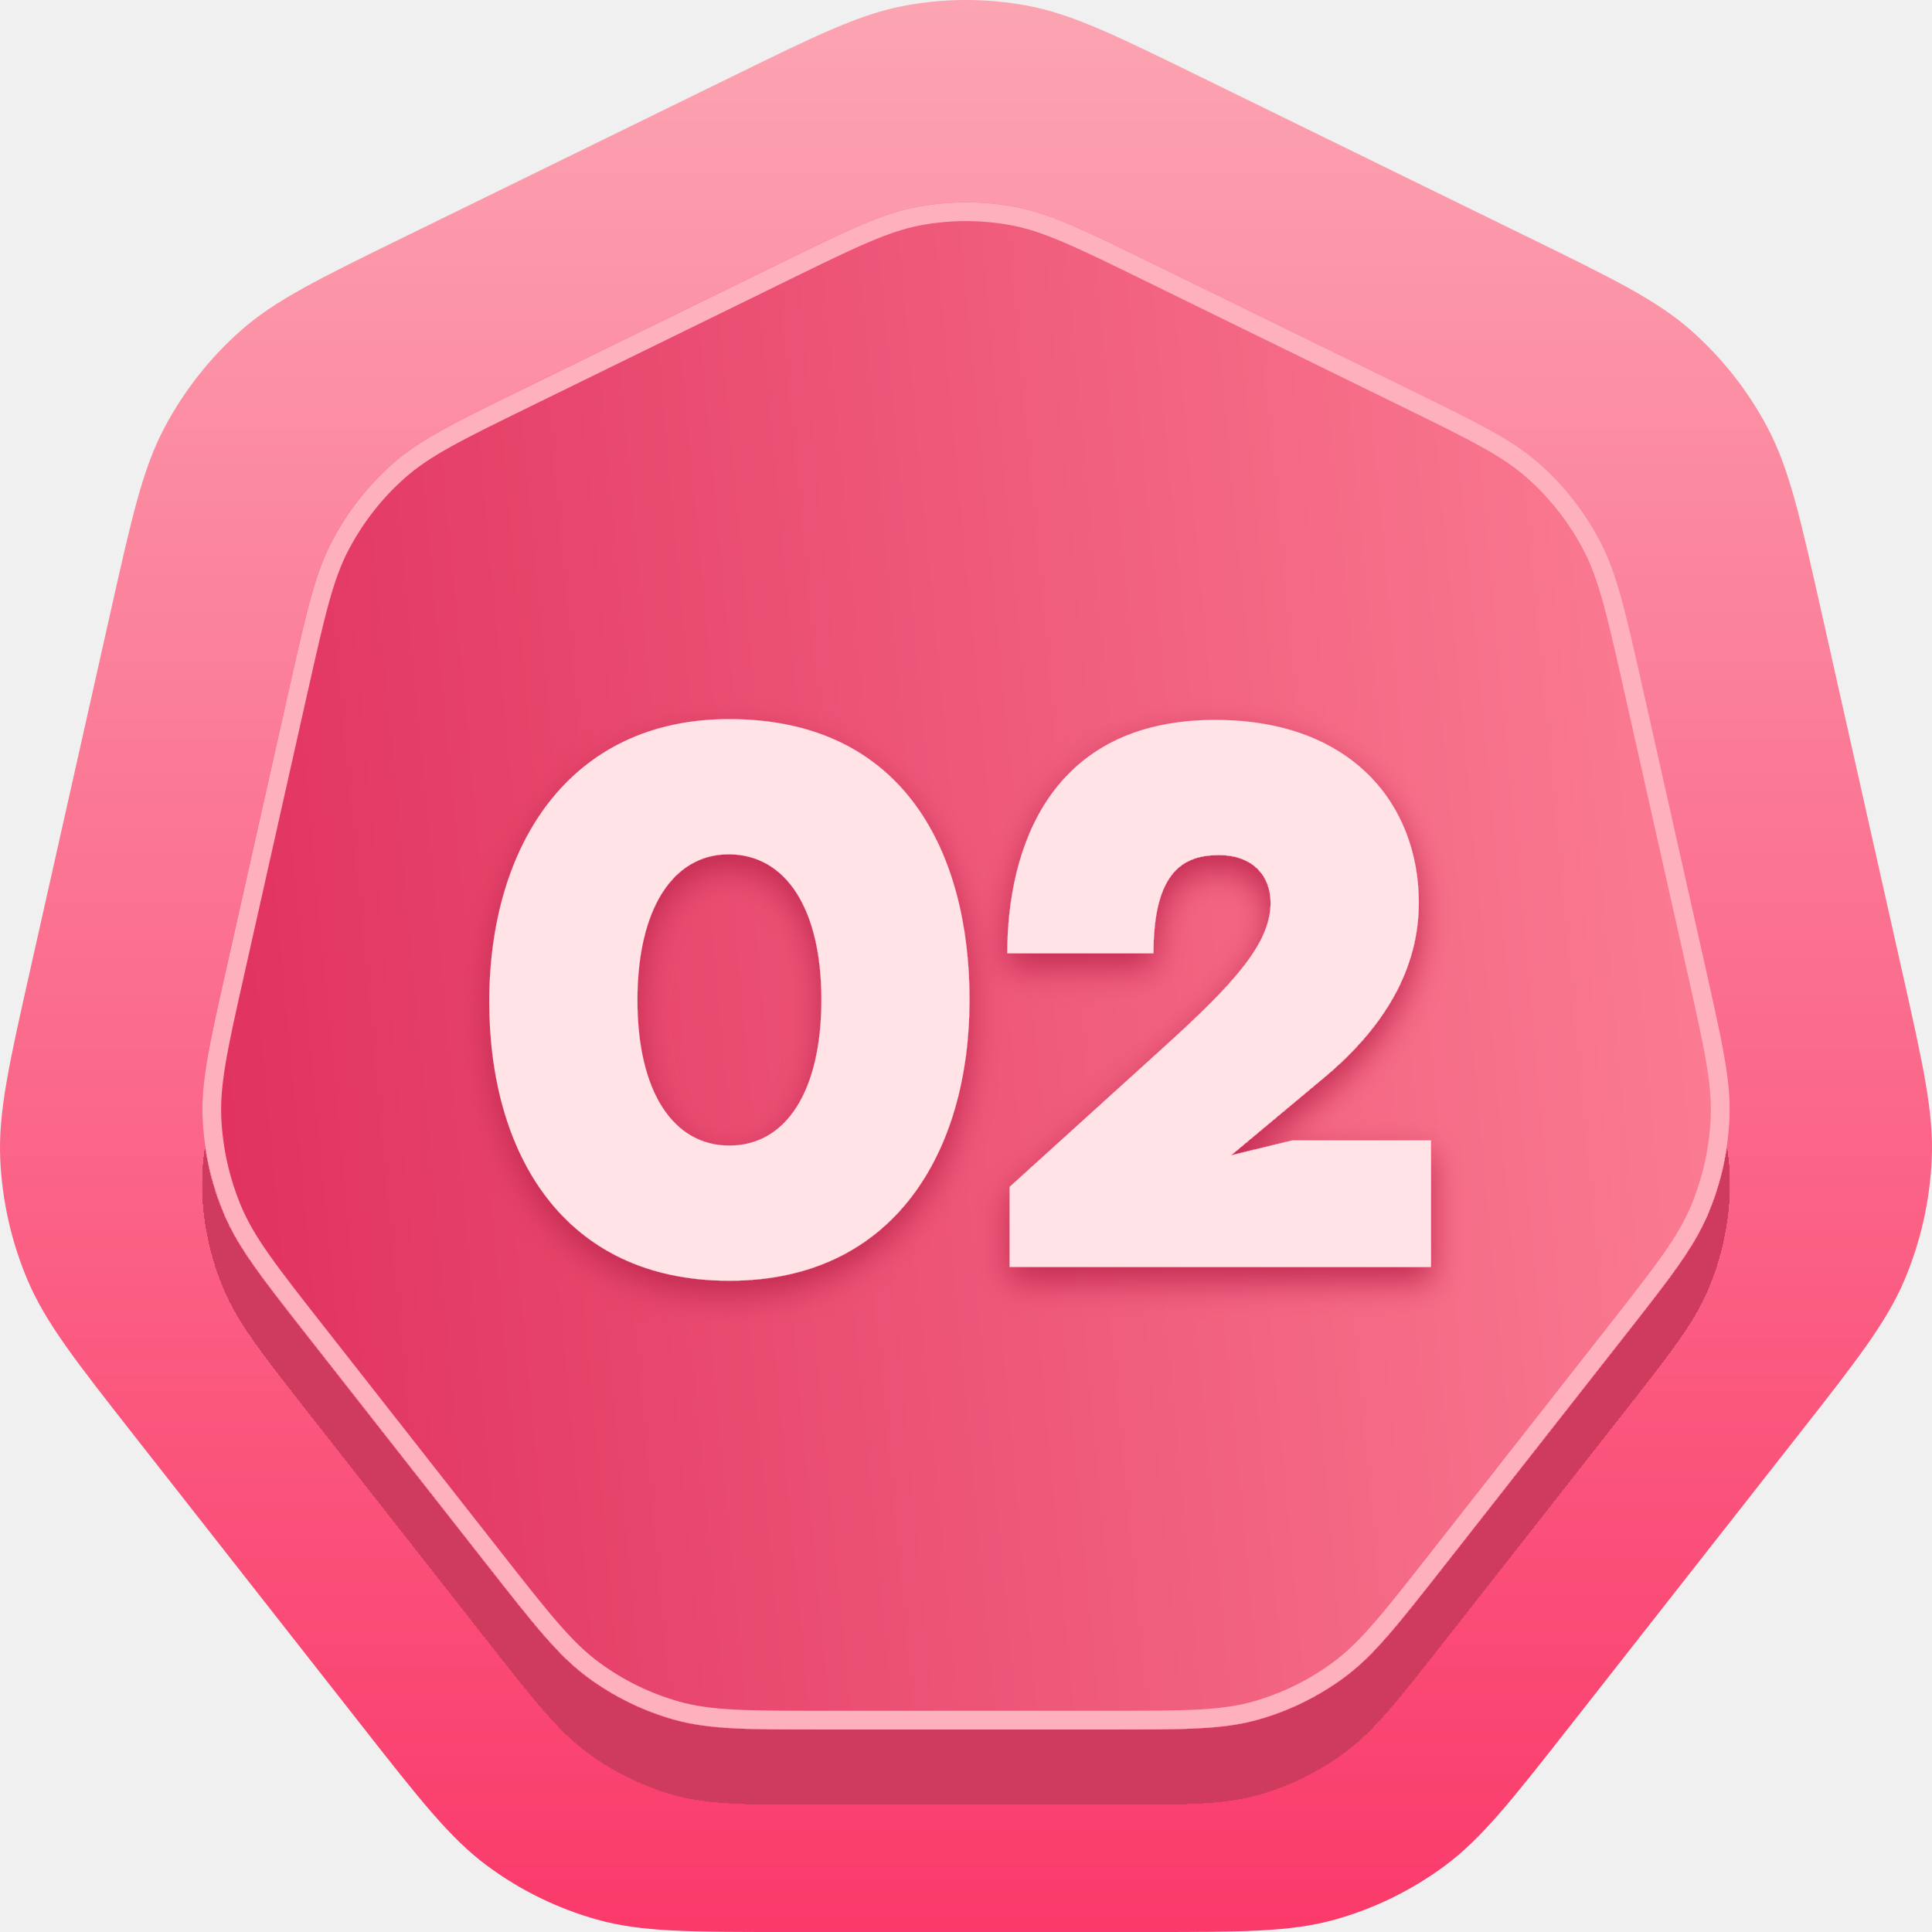
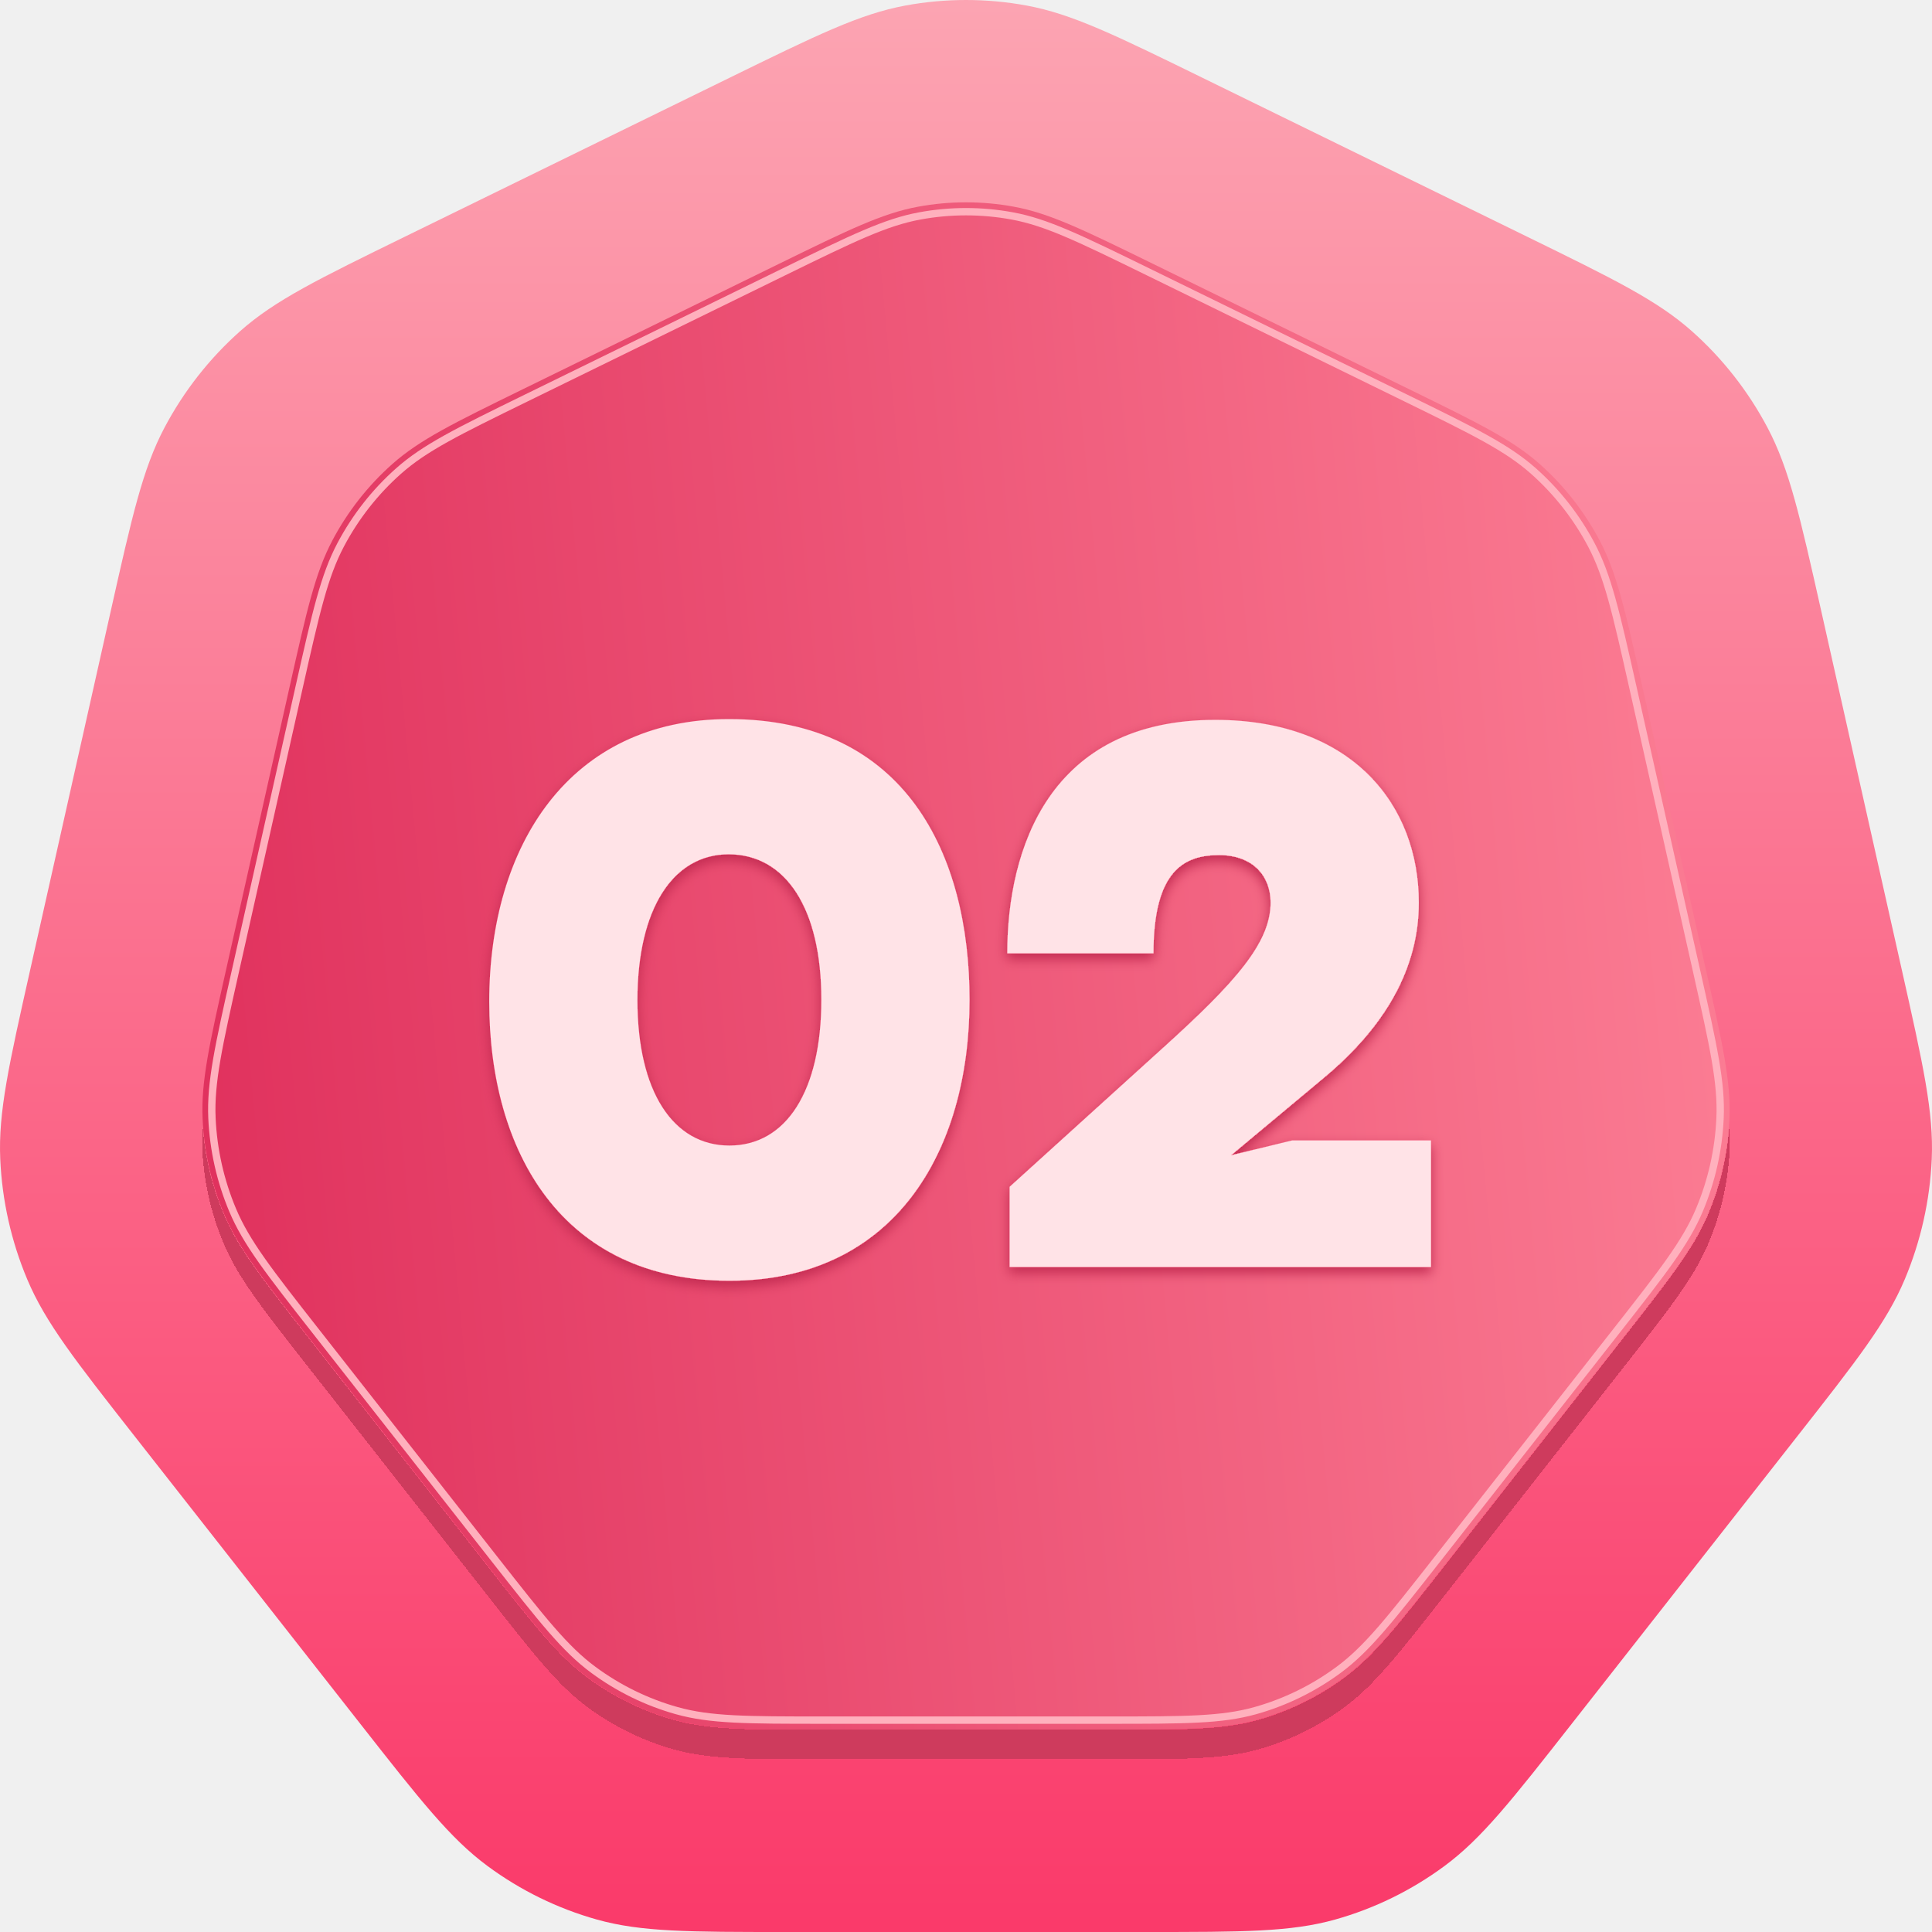
- <svg xmlns="http://www.w3.org/2000/svg" width="47" height="47" viewBox="0 0 47 47" fill="none">
-   <path d="M17.761 1.886C19.868 0.854 20.922 0.338 22.024 0.135C23 -0.045 24 -0.045 24.976 0.135C26.078 0.338 27.132 0.854 29.239 1.886L37.152 5.759C39.26 6.79 40.313 7.306 41.157 8.055C41.904 8.719 42.528 9.513 42.998 10.401C43.528 11.404 43.789 12.563 44.309 14.881L46.263 23.584C46.784 25.902 47.044 27.061 46.994 28.198C46.949 29.205 46.727 30.196 46.337 31.123C45.897 32.17 45.167 33.1 43.709 34.959L38.233 41.938C36.775 43.797 36.046 44.726 35.14 45.395C34.337 45.988 33.436 46.429 32.48 46.697C31.4 47 30.23 47 27.891 47H19.109C16.77 47 15.6 47 14.521 46.697C13.564 46.429 12.663 45.988 11.86 45.395C10.954 44.726 10.225 43.797 8.767 41.938L3.291 34.959C1.833 33.1 1.103 32.17 0.663 31.123C0.273 30.196 0.051 29.205 0.006 28.198C-0.044 27.061 0.216 25.902 0.737 23.584L2.691 14.881C3.211 12.563 3.472 11.404 4.002 10.401C4.473 9.513 5.096 8.719 5.843 8.055C6.687 7.306 7.74 6.79 9.848 5.759L17.761 1.886Z" fill="url(#paint0_linear_1265_17137)" />
-   <g filter="url(#filter0_d_1265_17137)">
-     <path d="M18.963 6.412C20.629 5.597 21.462 5.189 22.333 5.029C23.105 4.886 23.895 4.886 24.667 5.029C25.538 5.189 26.371 5.597 28.037 6.412L34.292 9.474C35.958 10.29 36.791 10.697 37.457 11.289C38.048 11.814 38.541 12.442 38.912 13.144C39.332 13.936 39.538 14.852 39.949 16.685L41.494 23.564C41.905 25.396 42.111 26.313 42.071 27.212C42.036 28.008 41.86 28.791 41.552 29.524C41.204 30.352 40.628 31.086 39.475 32.556L35.146 38.073C33.993 39.542 33.417 40.277 32.701 40.806C32.066 41.274 31.354 41.623 30.598 41.835C29.745 42.074 28.82 42.074 26.971 42.074H20.029C18.18 42.074 17.255 42.074 16.402 41.835C15.646 41.623 14.934 41.274 14.299 40.806C13.583 40.277 13.007 39.542 11.854 38.073L7.525 32.556C6.372 31.086 5.796 30.352 5.448 29.524C5.14 28.791 4.964 28.008 4.929 27.212C4.889 26.313 5.095 25.396 5.506 23.564L7.051 16.685C7.462 14.852 7.668 13.936 8.088 13.144C8.459 12.442 8.952 11.814 9.543 11.289C10.209 10.697 11.042 10.29 12.708 9.474L18.963 6.412Z" fill="url(#paint1_linear_1265_17137)" />
-     <path d="M22.374 5.253C23.118 5.116 23.882 5.116 24.626 5.253C25.459 5.407 26.259 5.796 27.936 6.617L34.191 9.679C35.869 10.5 36.668 10.893 37.306 11.46C37.876 11.966 38.352 12.573 38.711 13.251C39.113 14.01 39.312 14.89 39.727 16.734L41.272 23.614C41.686 25.458 41.882 26.34 41.844 27.201C41.81 27.971 41.639 28.728 41.342 29.436C41.008 30.228 40.456 30.936 39.295 32.415L34.967 37.932C33.806 39.411 33.251 40.116 32.565 40.622C31.953 41.074 31.265 41.411 30.536 41.615C29.72 41.844 28.832 41.846 26.971 41.846H20.029C18.168 41.846 17.28 41.844 16.464 41.615C15.735 41.411 15.047 41.074 14.435 40.622C13.749 40.116 13.194 39.411 12.033 37.932L7.705 32.415C6.544 30.936 5.991 30.228 5.658 29.436C5.361 28.728 5.19 27.971 5.156 27.201C5.118 26.34 5.314 25.458 5.729 23.614L7.273 16.734C7.688 14.89 7.887 14.01 8.289 13.251C8.648 12.573 9.124 11.966 9.694 11.46C10.332 10.893 11.131 10.5 12.809 9.679L19.064 6.617C20.741 5.796 21.541 5.407 22.374 5.253Z" stroke="#FFB0BD" stroke-width="0.456" />
-   </g>
-   <g filter="url(#filter1_d_1265_17137)">
-     <path d="M17.744 31.157C13.671 31.157 11.902 28.011 11.902 24.368C11.902 20.572 13.853 17.493 17.735 17.493C22.037 17.493 23.586 20.802 23.586 24.32C23.586 28.021 21.75 31.157 17.744 31.157ZM17.744 27.868C19.121 27.868 19.982 26.548 19.982 24.32C19.982 22.093 19.111 20.783 17.725 20.783C16.377 20.783 15.507 22.102 15.507 24.33C15.507 26.558 16.377 27.868 17.744 27.868ZM34.812 30.822H24.561V28.872L28.329 25.458C30.059 23.89 30.91 22.934 30.91 21.959C30.91 21.318 30.49 20.802 29.658 20.802C28.816 20.802 28.061 21.165 28.061 23.192H24.504C24.504 20.668 25.518 17.513 29.562 17.513C32.89 17.513 34.515 19.578 34.515 21.959C34.515 23.555 33.702 24.971 32.201 26.223L29.945 28.107L31.436 27.743H34.812V30.822Z" fill="#FFE3E7" />
+ <svg xmlns="http://www.w3.org/2000/svg" width="120" height="120" viewBox="0 0 120 120" fill="none">
+   <g clip-path="url(#clip0_11297_2205)">
+     <path d="M45.346 4.815C50.727 2.181 53.417 0.864 56.231 0.345C58.723 -0.115 61.277 -0.115 63.769 0.345C66.583 0.864 69.273 2.181 74.654 4.815L94.856 14.703C100.237 17.337 102.928 18.654 105.081 20.566C106.989 22.26 108.581 24.29 109.781 26.557C111.136 29.116 111.801 32.075 113.13 37.993L118.119 60.213C119.448 66.132 120.113 69.091 119.984 71.994C119.871 74.567 119.302 77.097 118.307 79.464C117.183 82.137 115.321 84.51 111.597 89.256L97.617 107.075C93.893 111.821 92.031 114.194 89.718 115.902C87.669 117.416 85.368 118.542 82.926 119.227C80.17 120 77.184 120 71.212 120H48.788C42.816 120 39.83 120 37.074 119.227C34.632 118.542 32.331 117.416 30.282 115.902C27.969 114.194 26.107 111.821 22.383 107.075L8.402 89.256C4.679 84.51 2.817 82.137 1.693 79.464C0.697 77.097 0.129 74.567 0.016 71.994C-0.113 69.091 0.552 66.132 1.881 60.213L6.87 37.993C8.199 32.075 8.864 29.116 10.219 26.557C11.419 24.29 13.011 22.26 14.919 20.566C17.072 18.654 19.763 17.337 25.144 14.703L45.346 4.815Z" fill="url(#paint0_linear_11297_2205)" />
+     <g filter="url(#filter0_d_11297_2205)">
+       <path d="M48.416 16.372C52.67 14.29 54.797 13.249 57.021 12.839C58.991 12.476 61.009 12.476 62.979 12.839C65.204 13.249 67.33 14.29 71.584 16.372L87.553 24.189C91.807 26.271 93.933 27.312 95.636 28.824C97.144 30.163 98.402 31.767 99.351 33.559C100.422 35.582 100.947 37.921 101.998 42.599L105.942 60.164C106.993 64.842 107.518 67.181 107.416 69.477C107.327 71.51 106.877 73.51 106.09 75.381C105.202 77.494 103.73 79.37 100.787 83.121L89.736 97.207C86.792 100.958 85.32 102.834 83.492 104.185C81.872 105.381 80.053 106.271 78.123 106.813C75.944 107.424 73.584 107.424 68.862 107.424H51.138C46.417 107.424 44.056 107.424 41.877 106.813C39.947 106.271 38.129 105.381 36.509 104.185C34.68 102.834 33.208 100.958 30.265 97.207L19.213 83.121C16.27 79.37 14.798 77.494 13.91 75.381C13.123 73.51 12.674 71.51 12.584 69.477C12.482 67.181 13.008 64.842 14.058 60.164L18.002 42.599C19.053 37.921 19.578 35.582 20.649 33.559C21.598 31.767 22.857 30.163 24.365 28.824C26.067 27.312 28.193 26.271 32.447 24.189L48.416 16.372Z" fill="url(#paint1_linear_11297_2205)" />
+       <path d="M57.125 13.412C59.026 13.061 60.975 13.061 62.875 13.412C65.001 13.804 67.045 14.799 71.327 16.895L87.297 24.712C91.58 26.808 93.62 27.813 95.249 29.26C96.704 30.552 97.92 32.101 98.836 33.832C99.862 35.77 100.372 38.018 101.43 42.726L105.374 60.292C106.431 65 106.932 67.251 106.835 69.45C106.748 71.414 106.314 73.347 105.554 75.154C104.703 77.178 103.291 78.985 100.327 82.762L89.277 96.847C86.314 100.624 84.896 102.424 83.146 103.716C81.582 104.871 79.827 105.73 77.965 106.252C75.881 106.836 73.615 106.84 68.861 106.84H51.139C46.385 106.84 44.119 106.836 42.035 106.252C40.173 105.73 38.418 104.871 36.854 103.716C35.104 102.424 33.687 100.624 30.723 96.847L19.673 82.762C16.709 78.985 15.297 77.178 14.447 75.154C13.687 73.347 13.252 71.414 13.165 69.45C13.068 67.251 13.569 65 14.626 60.292L18.57 42.726C19.628 38.018 20.138 35.77 21.164 33.832C22.08 32.101 23.296 30.552 24.752 29.26C26.38 27.813 28.42 26.808 32.703 24.712L48.673 16.895C52.955 14.799 54.999 13.804 57.125 13.412Z" stroke="#FFB0BD" stroke-width="0.456" />
+     </g>
+     <g filter="url(#filter1_d_11297_2205)">
+       <path d="M45.304 79.55C34.904 79.55 30.388 71.518 30.388 62.217C30.388 52.525 35.368 44.664 45.28 44.664C56.265 44.664 60.22 53.111 60.22 62.095C60.22 71.542 55.533 79.55 45.304 79.55ZM45.304 71.152C48.82 71.152 51.017 67.783 51.017 62.095C51.017 56.407 48.795 53.062 45.255 53.062C41.813 53.062 39.592 56.431 39.592 62.119C39.592 67.807 41.813 71.152 45.304 71.152ZM88.88 78.695H62.71V73.715L72.329 65C76.747 60.996 78.92 58.555 78.92 56.065C78.92 54.429 77.846 53.111 75.722 53.111C73.574 53.111 71.645 54.039 71.645 59.214H62.564C62.564 52.769 65.152 44.713 75.478 44.713C83.973 44.713 88.124 49.986 88.124 56.065C88.124 60.142 86.049 63.755 82.216 66.953L76.454 71.762L80.263 70.834H88.88V78.695Z" fill="#FFE3E7" />
+     </g>
  </g>
  <defs>
-     <filter id="filter0_d_1265_17137" x="4.924" y="4.922" width="37.152" height="38.977" filterUnits="userSpaceOnUse" color-interpolation-filters="sRGB">
+     <filter id="filter0_d_11297_2205" x="12.572" y="12.566" width="94.857" height="96.682" filterUnits="userSpaceOnUse" color-interpolation-filters="sRGB">
      <feFlood flood-opacity="0" result="BackgroundImageFix" />
      <feColorMatrix in="SourceAlpha" type="matrix" values="0 0 0 0 0 0 0 0 0 0 0 0 0 0 0 0 0 0 127 0" result="hardAlpha" />
      <feOffset dy="1.825" />
      <feComposite in2="hardAlpha" operator="out" />
      <feColorMatrix type="matrix" values="0 0 0 0 0.809 0 0 0 0 0.232 0 0 0 0 0.364 0 0 0 1 0" />
-       <feBlend mode="normal" in2="BackgroundImageFix" result="effect1_dropShadow_1265_17137" />
-       <feBlend mode="normal" in="SourceGraphic" in2="effect1_dropShadow_1265_17137" result="shape" />
+       <feBlend mode="normal" in2="BackgroundImageFix" result="effect1_dropShadow_11297_2205" />
+       <feBlend mode="normal" in="SourceGraphic" in2="effect1_dropShadow_11297_2205" result="shape" />
    </filter>
-     <filter id="filter1_d_1265_17137" x="11.116" y="17.05" width="24.482" height="15.234" filterUnits="userSpaceOnUse" color-interpolation-filters="sRGB">
+     <filter id="filter1_d_11297_2205" x="29.602" y="44.22" width="60.065" height="36.458" filterUnits="userSpaceOnUse" color-interpolation-filters="sRGB">
      <feFlood flood-opacity="0" result="BackgroundImageFix" />
      <feColorMatrix in="SourceAlpha" type="matrix" values="0 0 0 0 0 0 0 0 0 0 0 0 0 0 0 0 0 0 127 0" result="hardAlpha" />
      <feOffset dy="0.342" />
      <feGaussianBlur stdDeviation="0.393" />
      <feComposite in2="hardAlpha" operator="out" />
      <feColorMatrix type="matrix" values="0 0 0 0 0.761 0 0 0 0 0.169 0 0 0 0 0.318 0 0 0 1 0" />
-       <feBlend mode="normal" in2="BackgroundImageFix" result="effect1_dropShadow_1265_17137" />
-       <feBlend mode="normal" in="SourceGraphic" in2="effect1_dropShadow_1265_17137" result="shape" />
+       <feBlend mode="normal" in2="BackgroundImageFix" result="effect1_dropShadow_11297_2205" />
+       <feBlend mode="normal" in="SourceGraphic" in2="effect1_dropShadow_11297_2205" result="shape" />
    </filter>
-     <linearGradient id="paint0_linear_1265_17137" x1="23.501" y1="48.278" x2="23.501" y2="-1.278" gradientUnits="userSpaceOnUse">
+     <linearGradient id="paint0_linear_11297_2205" x1="60.002" y1="123.262" x2="60.002" y2="-3.262" gradientUnits="userSpaceOnUse">
      <stop stop-color="#FA3768" />
      <stop offset="1" stop-color="#FCA7B4" />
    </linearGradient>
-     <linearGradient id="paint1_linear_1265_17137" x1="4.282" y1="25.49" x2="41.806" y2="21.961" gradientUnits="userSpaceOnUse">
+     <linearGradient id="paint1_linear_11297_2205" x1="10.932" y1="65.081" x2="106.739" y2="56.071" gradientUnits="userSpaceOnUse">
      <stop stop-color="#E0315D" />
      <stop offset="1" stop-color="#FB7C93" />
    </linearGradient>
+     <clipPath id="clip0_11297_2205">
+       <rect width="120" height="120" fill="white" />
+     </clipPath>
  </defs>
</svg>
